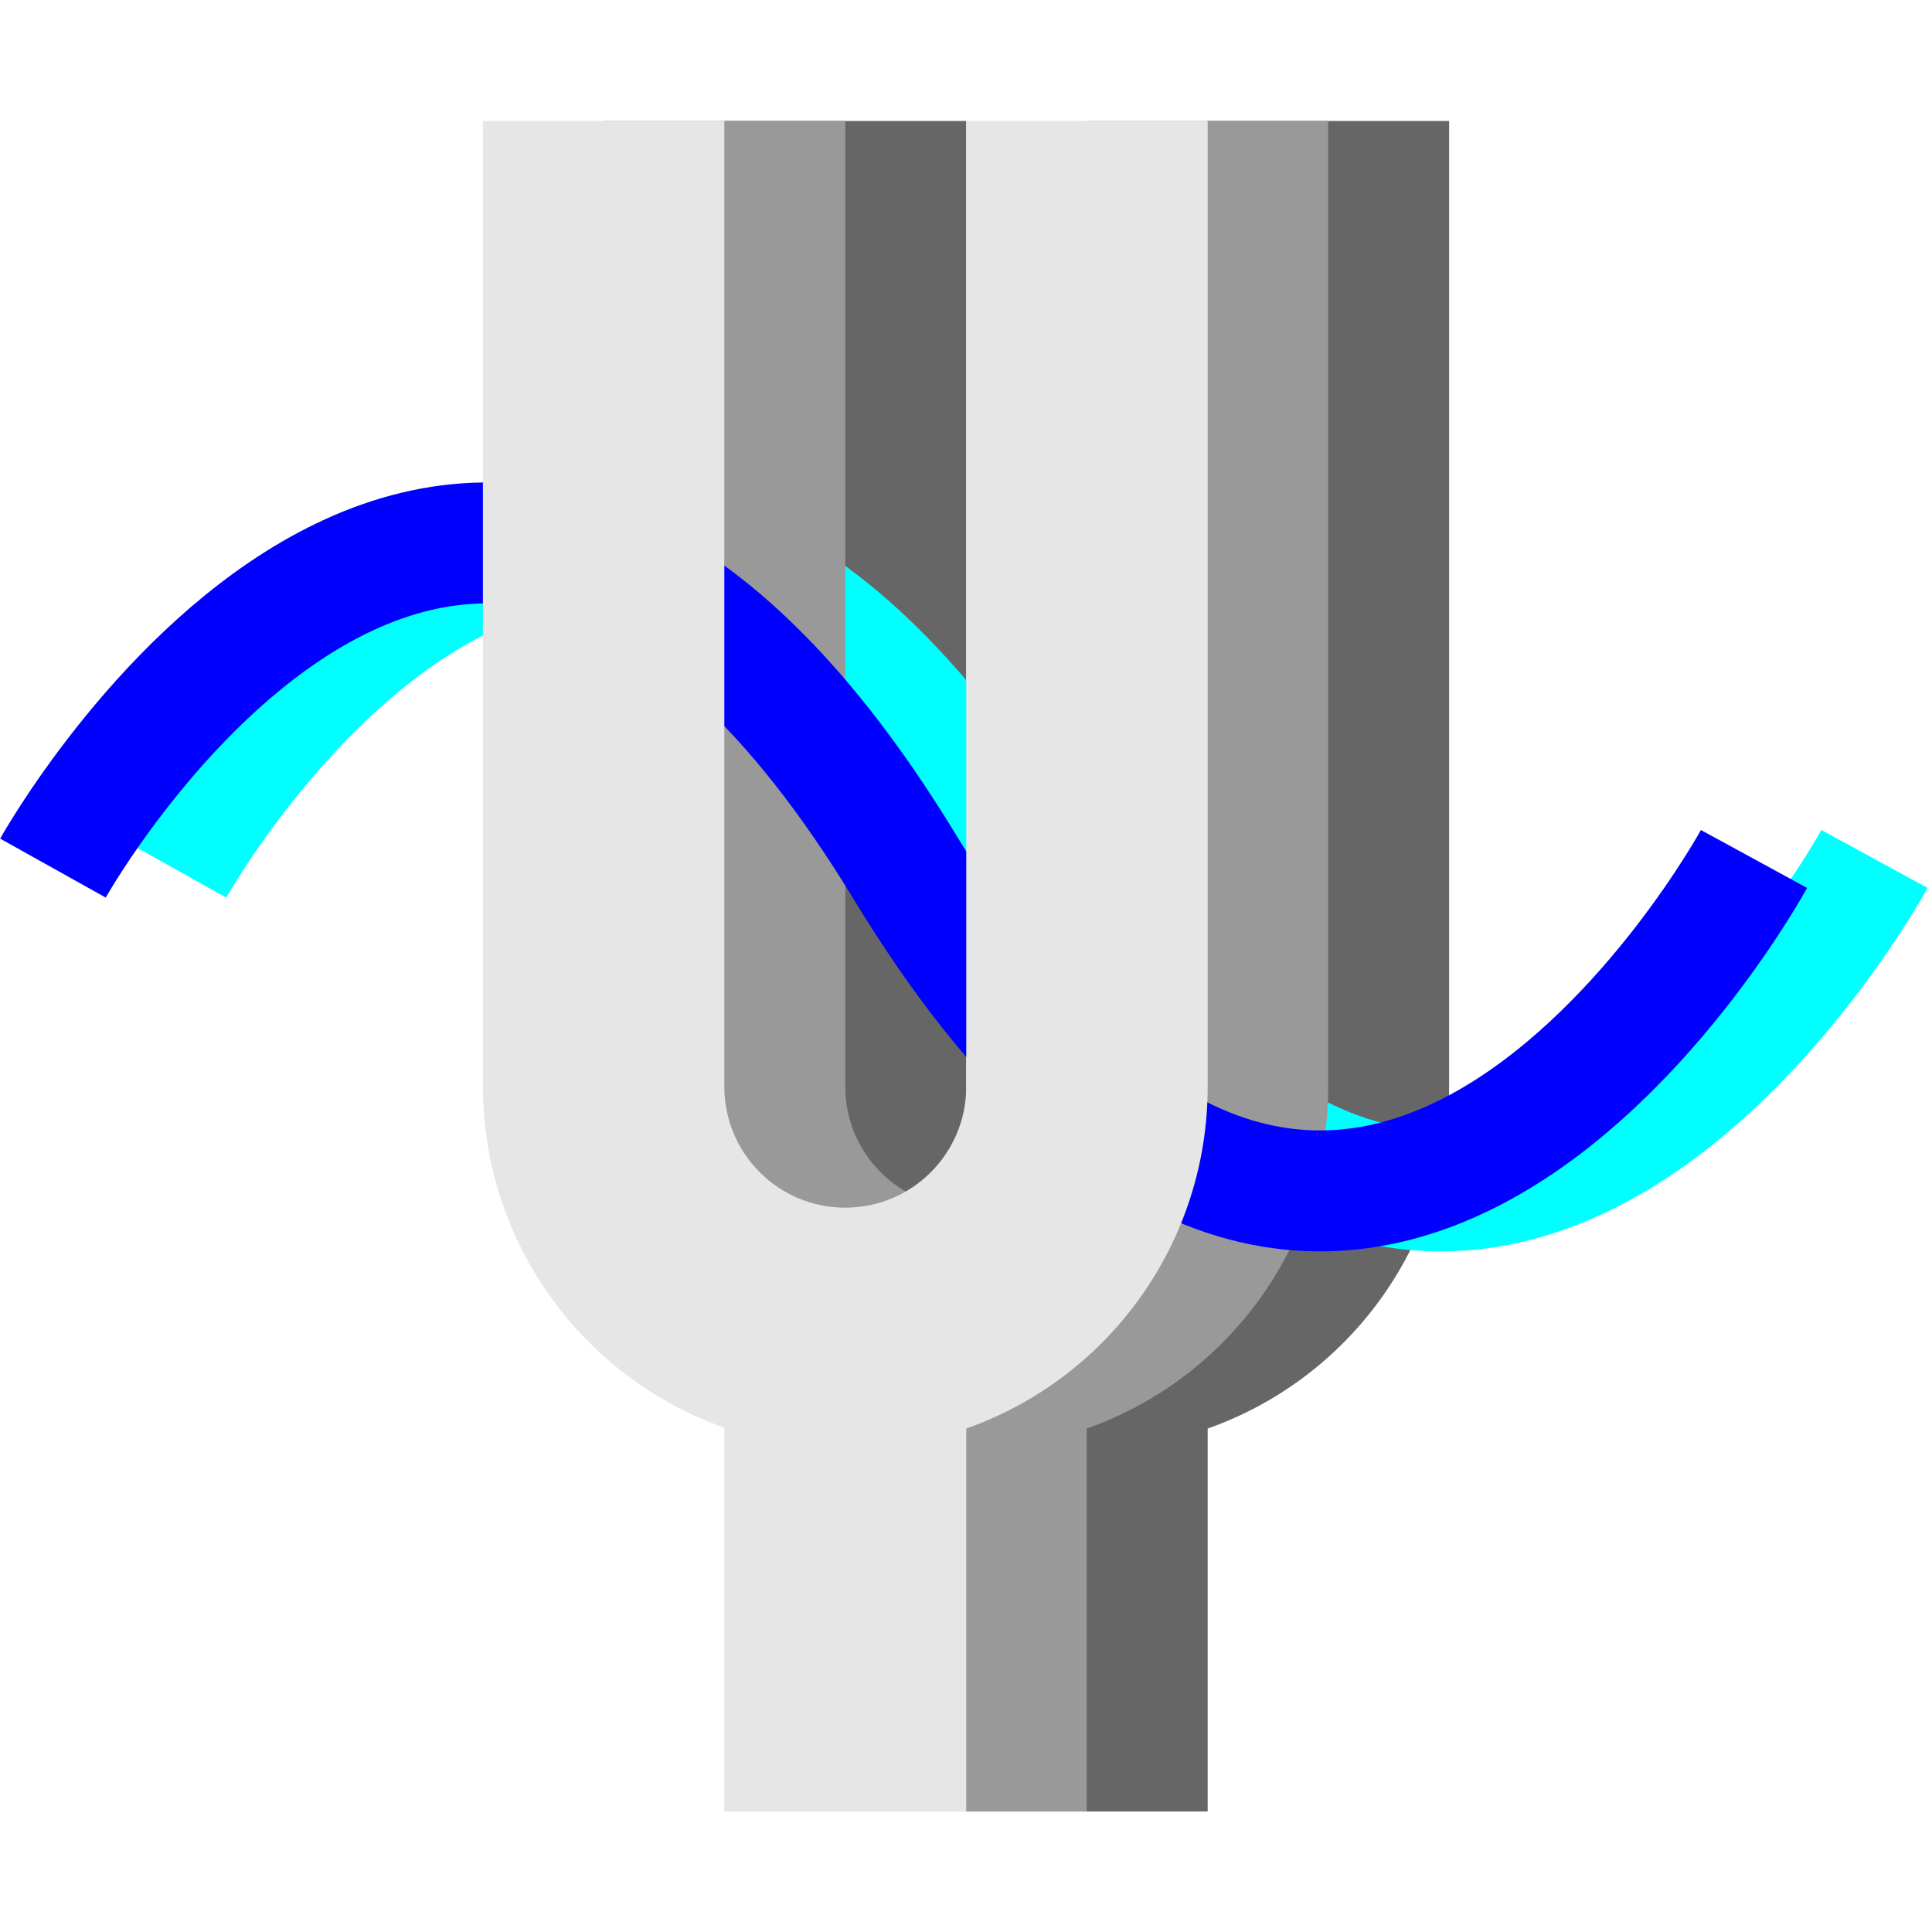
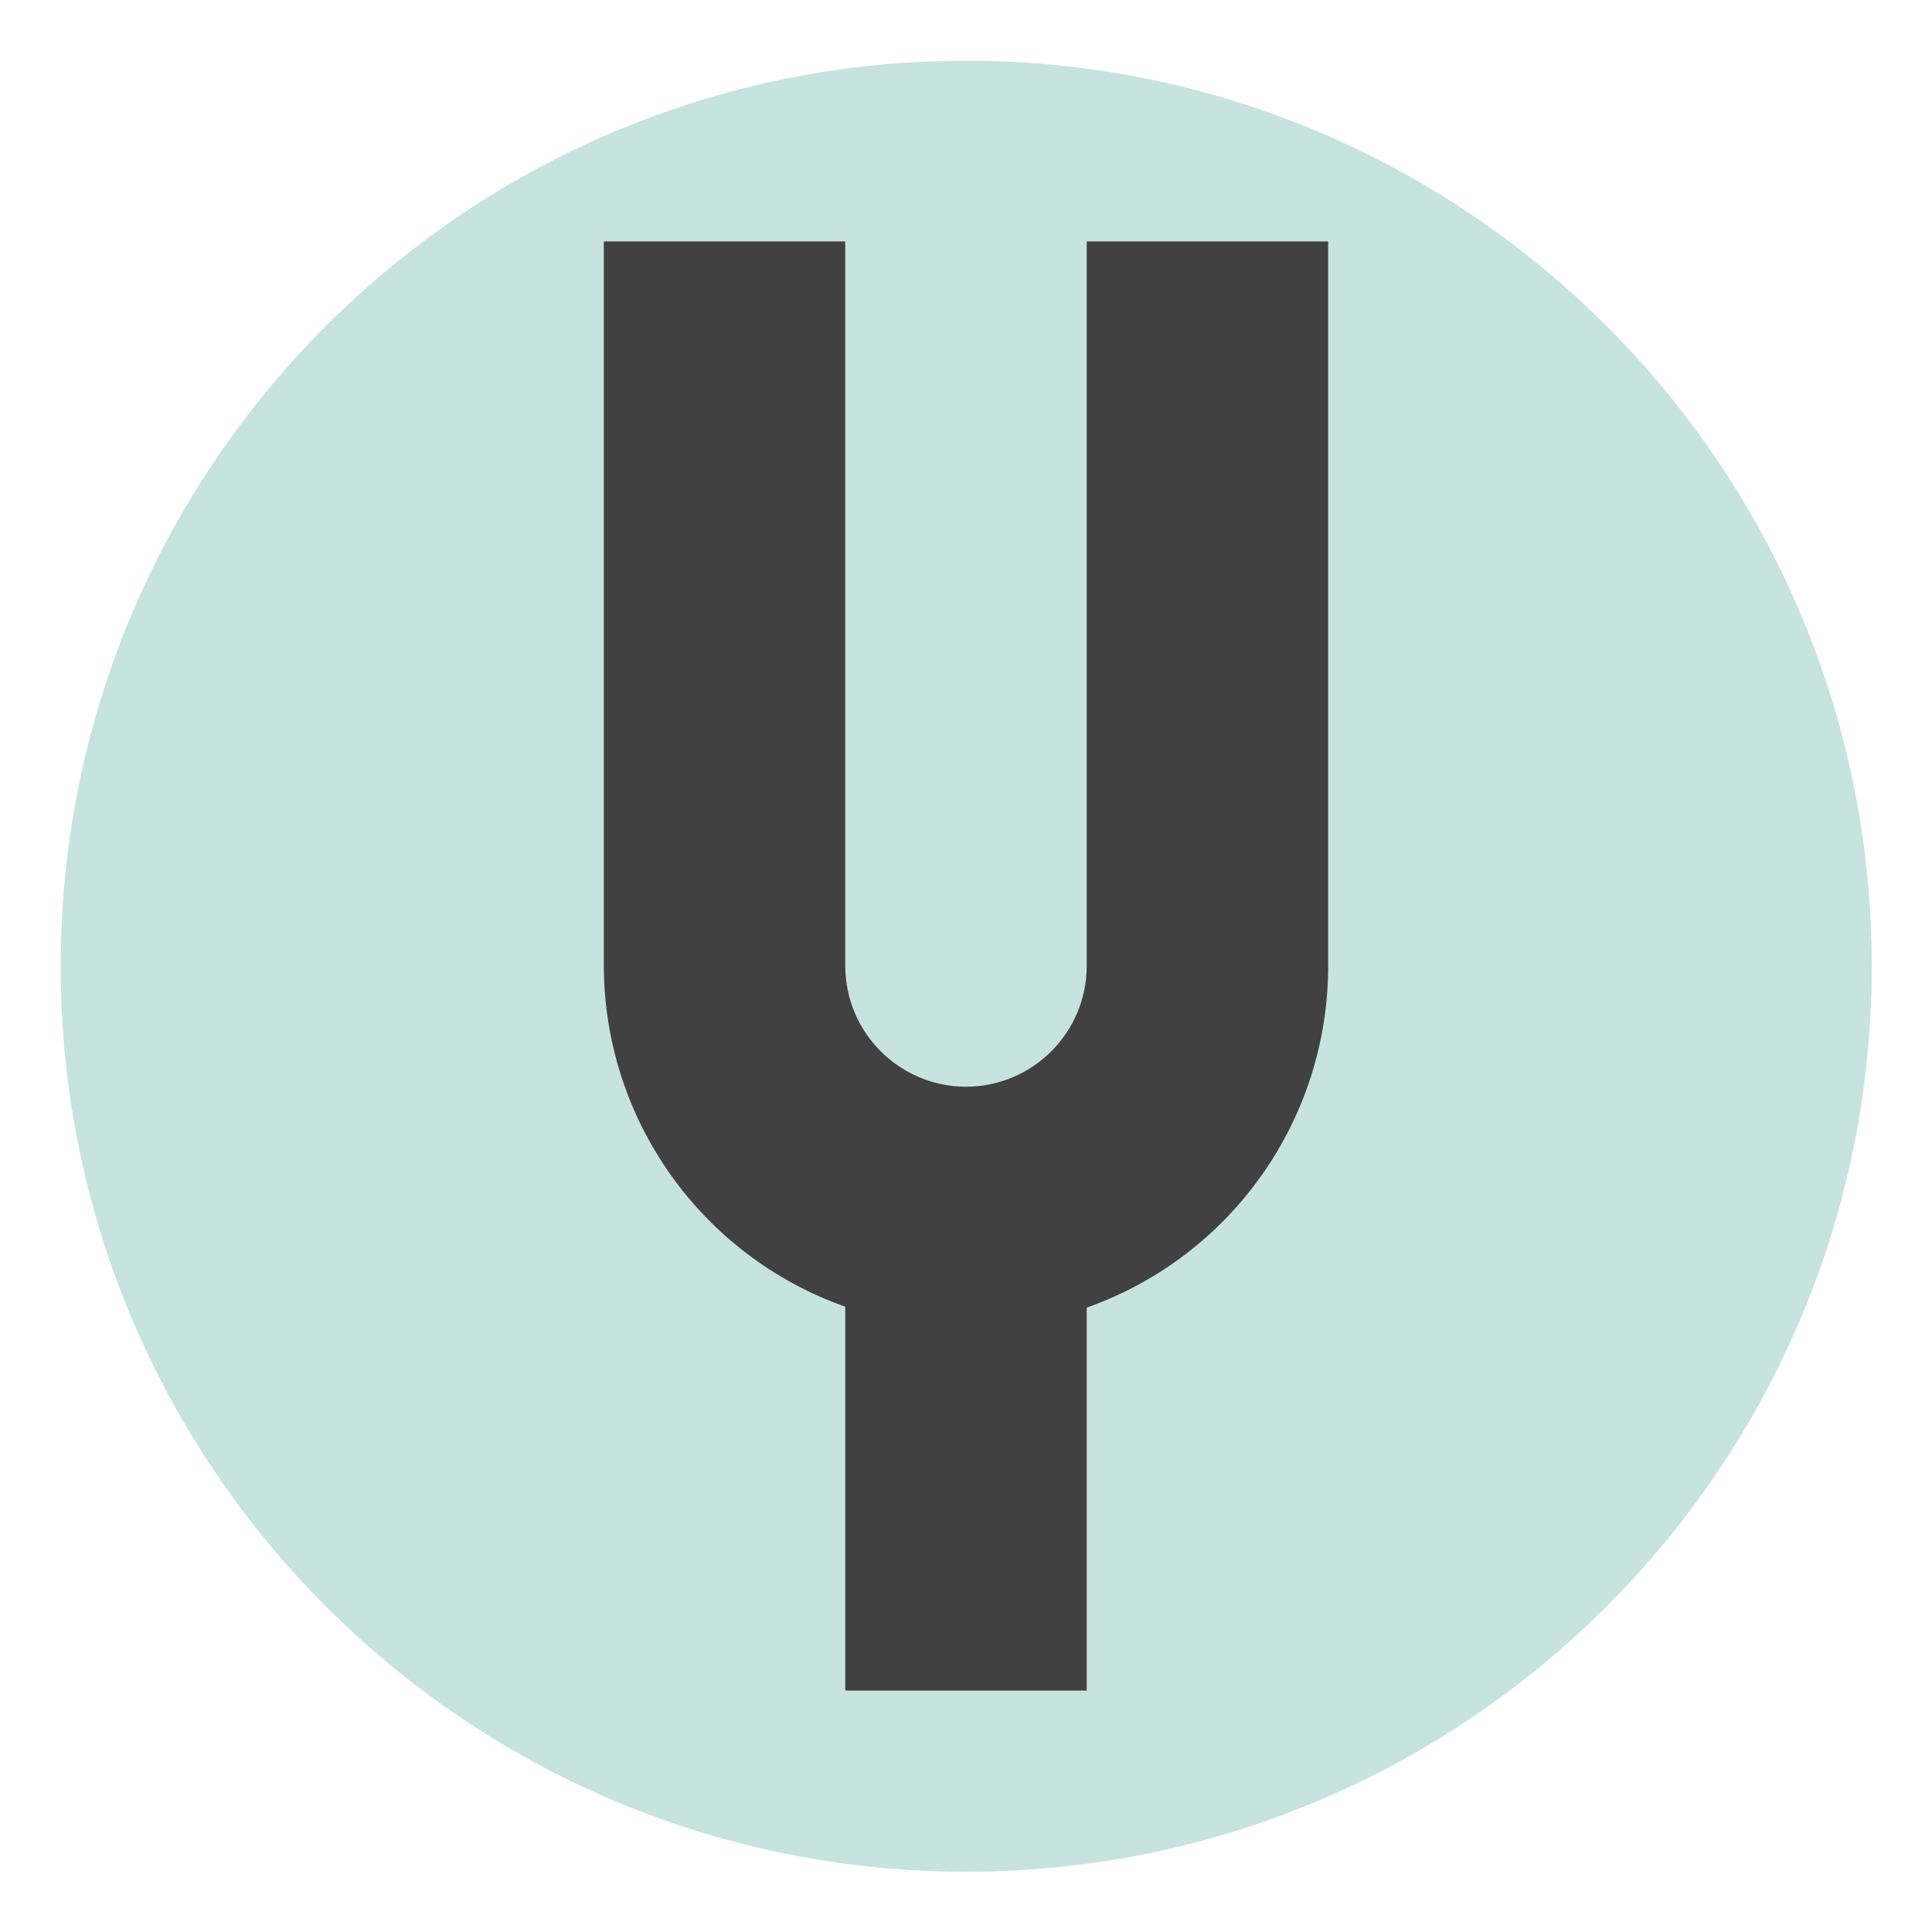
<svg xmlns="http://www.w3.org/2000/svg" width="16" height="16" viewBox="0 0 4.233 4.233" version="1.1" id="svg1">
  <defs id="defs1" />
  <g id="layer1">
+     <circle style="fill:#c7e3df;fill-opacity:1;stroke:none;stroke-width:0.272;stroke-dasharray:none" id="path1" cx="2.117" cy="2.117" r="1.984" />
    <text xml:space="preserve" style="font-style:normal;font-variant:normal;font-weight:normal;font-stretch:normal;font-size:8.467px;font-family:Tahoma;-inkscape-font-specification:Tahoma;fill:#000000;stroke:none;stroke-width:7.938" x="12.661" y="34.005" id="text1">
      <tspan id="tspan1" style="font-style:normal;font-variant:normal;font-weight:normal;font-stretch:normal;font-family:Tahoma;-inkscape-font-specification:Tahoma;fill:#000000;stroke:none;stroke-width:7.938" x="12.661" y="34.005" />
    </text>
-     <path id="rect1-9" style="fill:#666666;stroke:none;stroke-width:0.346" d="M 1.587,0.265 V 2.381 A 0.794,0.794 0 0 0 2.117,3.128 V 3.969 H 2.646 V 3.13 A 0.794,0.794 0 0 0 3.175,2.381 V 0.265 H 2.646 V 2.381 A 0.265,0.265 0 0 1 2.381,2.646 0.265,0.265 0 0 1 2.117,2.381 V 0.265 Z" />
-     <path style="fill:none;stroke:#00ffff;stroke-width:0.265;stroke-dasharray:none" d="m 0.38,1.902 c 0,0 0.895,-1.603 1.868,0 0.974,1.603 1.859,-0.02 1.859,-0.02" id="path4-4" />
-     <path id="rect1-94" style="fill:#999999;stroke:none;stroke-width:0.346" d="M 1.323,0.265 V 2.381 A 0.794,0.794 0 0 0 1.852,3.128 V 3.969 H 2.381 V 3.13 A 0.794,0.794 0 0 0 2.91,2.381 V 0.265 H 2.381 V 2.381 A 0.265,0.265 0 0 1 2.117,2.646 0.265,0.265 0 0 1 1.852,2.381 V 0.265 Z" />
-     <path style="fill:none;stroke:#0000ff;stroke-width:0.265;stroke-dasharray:none" d="m 0.116,1.902 c 0,0 0.895,-1.603 1.868,0 0.974,1.603 1.859,-0.02 1.859,-0.02" id="path4" />
-     <path id="rect1" style="fill:#e6e6e6;stroke:none;stroke-width:0.346" d="M 1.058,0.265 V 2.381 A 0.794,0.794 0 0 0 1.587,3.128 V 3.969 H 2.117 V 3.13 A 0.794,0.794 0 0 0 2.646,2.381 V 0.265 H 2.117 V 2.381 A 0.265,0.265 0 0 1 1.852,2.646 0.265,0.265 0 0 1 1.587,2.381 V 0.265 Z" />
+     <path id="rect1" style="fill:#414141;fill-opacity:1;stroke:none;stroke-width:0.346" d="M 1.323 0.529 L 1.323 2.117 A 0.794 0.794 0 0 0 1.852 2.863 L 1.852 3.704 L 2.381 3.704 L 2.381 2.865 A 0.794 0.794 0 0 0 2.91 2.117 L 2.91 0.529 L 2.381 0.529 L 2.381 2.117 A 0.265 0.265 0 0 1 2.117 2.381 A 0.265 0.265 0 0 1 1.852 2.117 L 1.852 0.529 L 1.323 0.529 z " />
  </g>
</svg>
